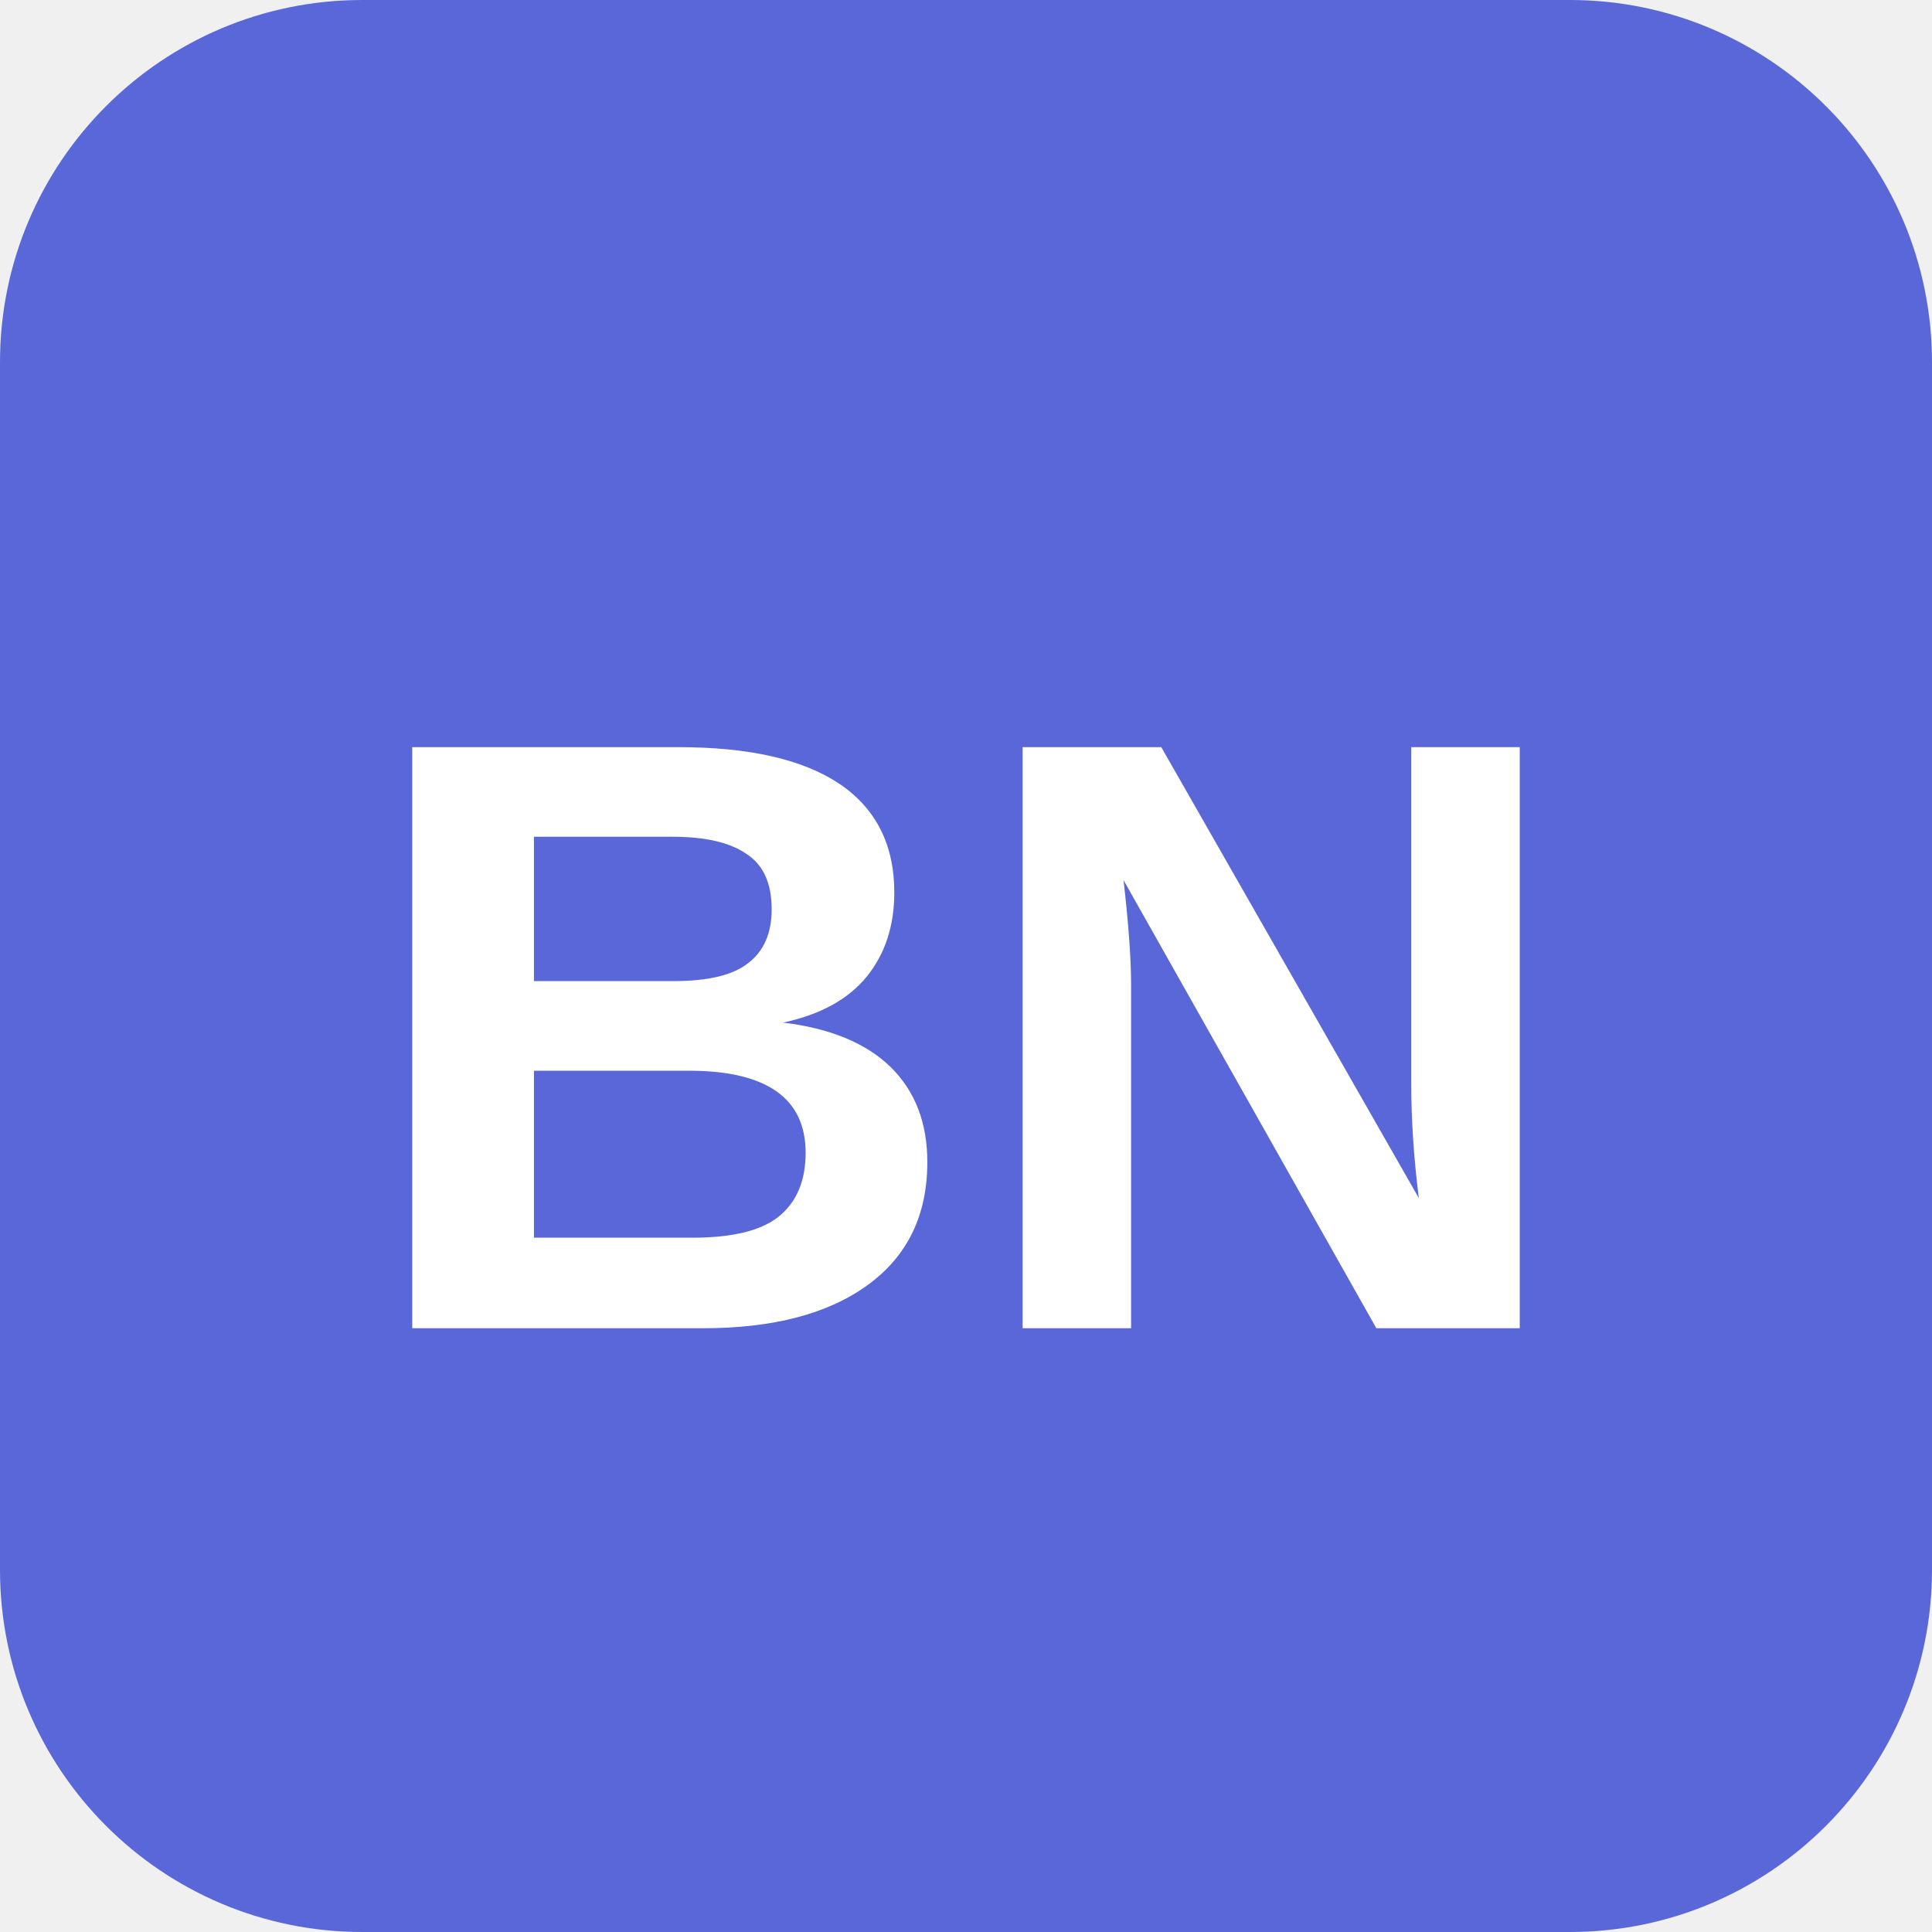
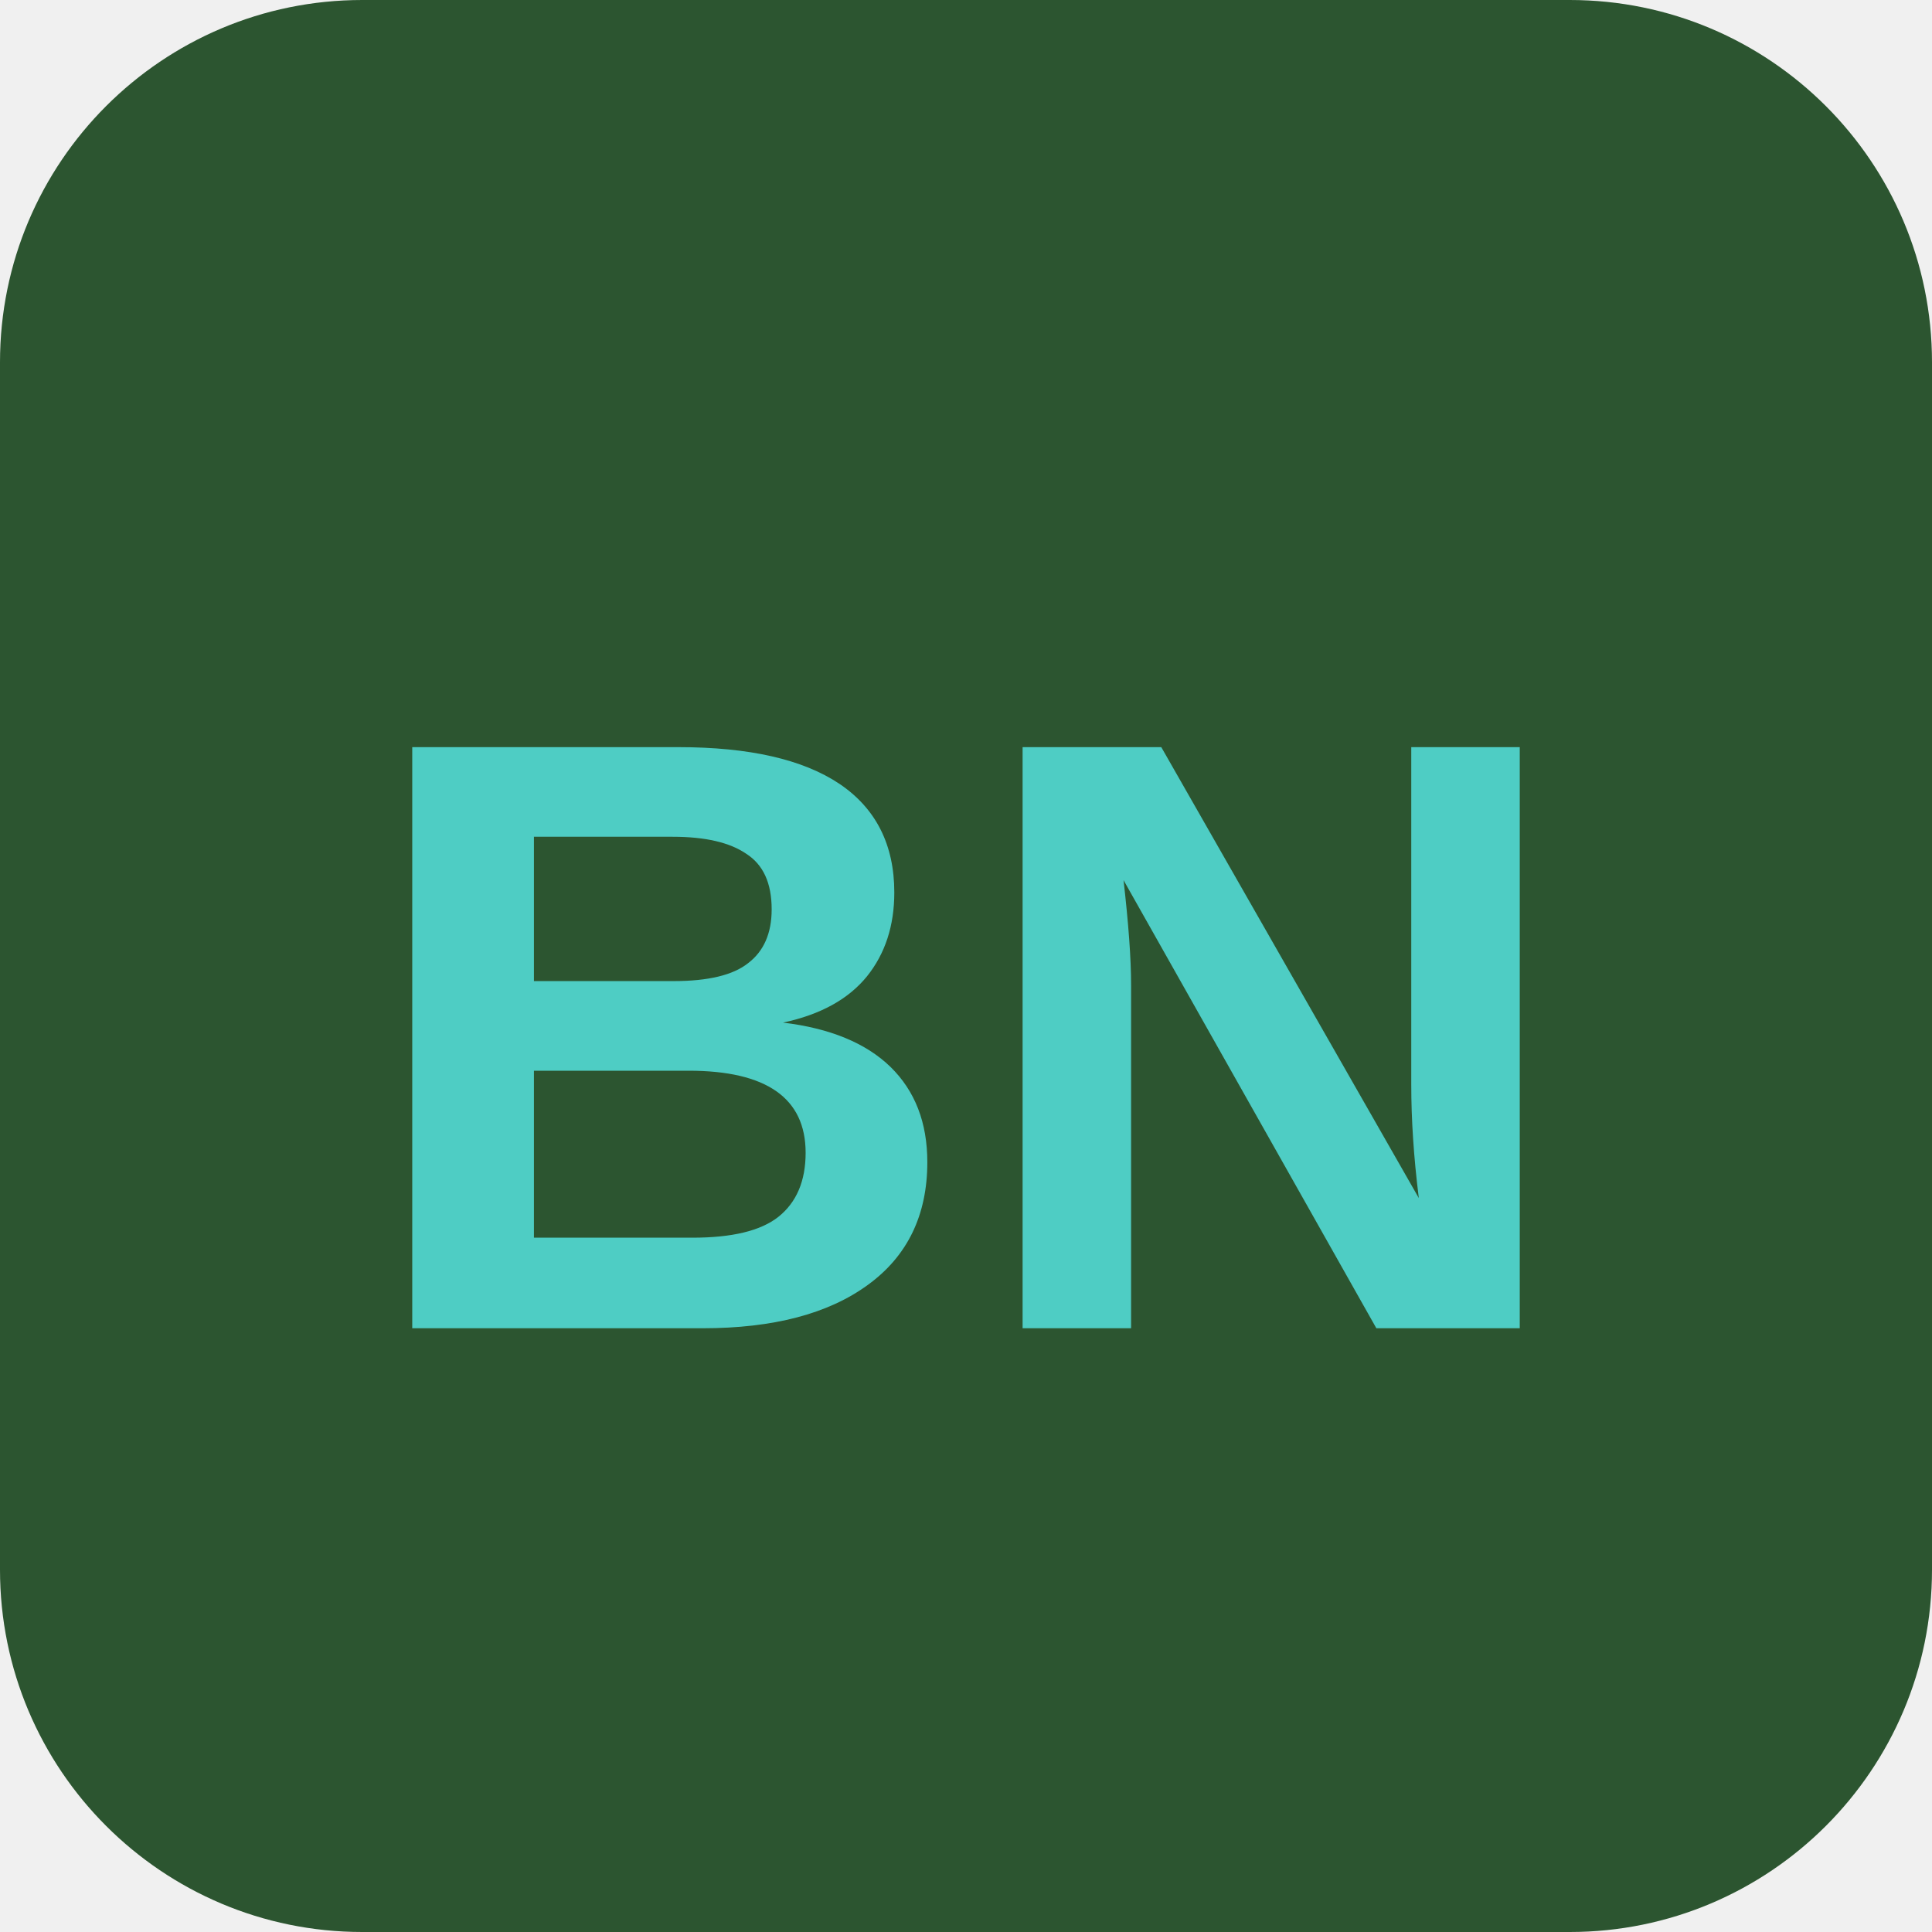
<svg xmlns="http://www.w3.org/2000/svg" width="32" height="32" viewBox="0 0 32 32" fill="none">
-   <rect width="32" height="32" rx="6" fill="#5A67D8" />
-   <text x="16" y="22" font-family="Arial, sans-serif" font-size="14" font-weight="bold" text-anchor="middle" fill="white">BN</text>
+   <rect width="32" height="32" rx="6" fill="#2C5530" />
+   <text x="16" y="22" font-family="Arial, sans-serif" font-size="14" font-weight="bold" text-anchor="middle" fill="#4ECDC4">BN</text>
</svg>
